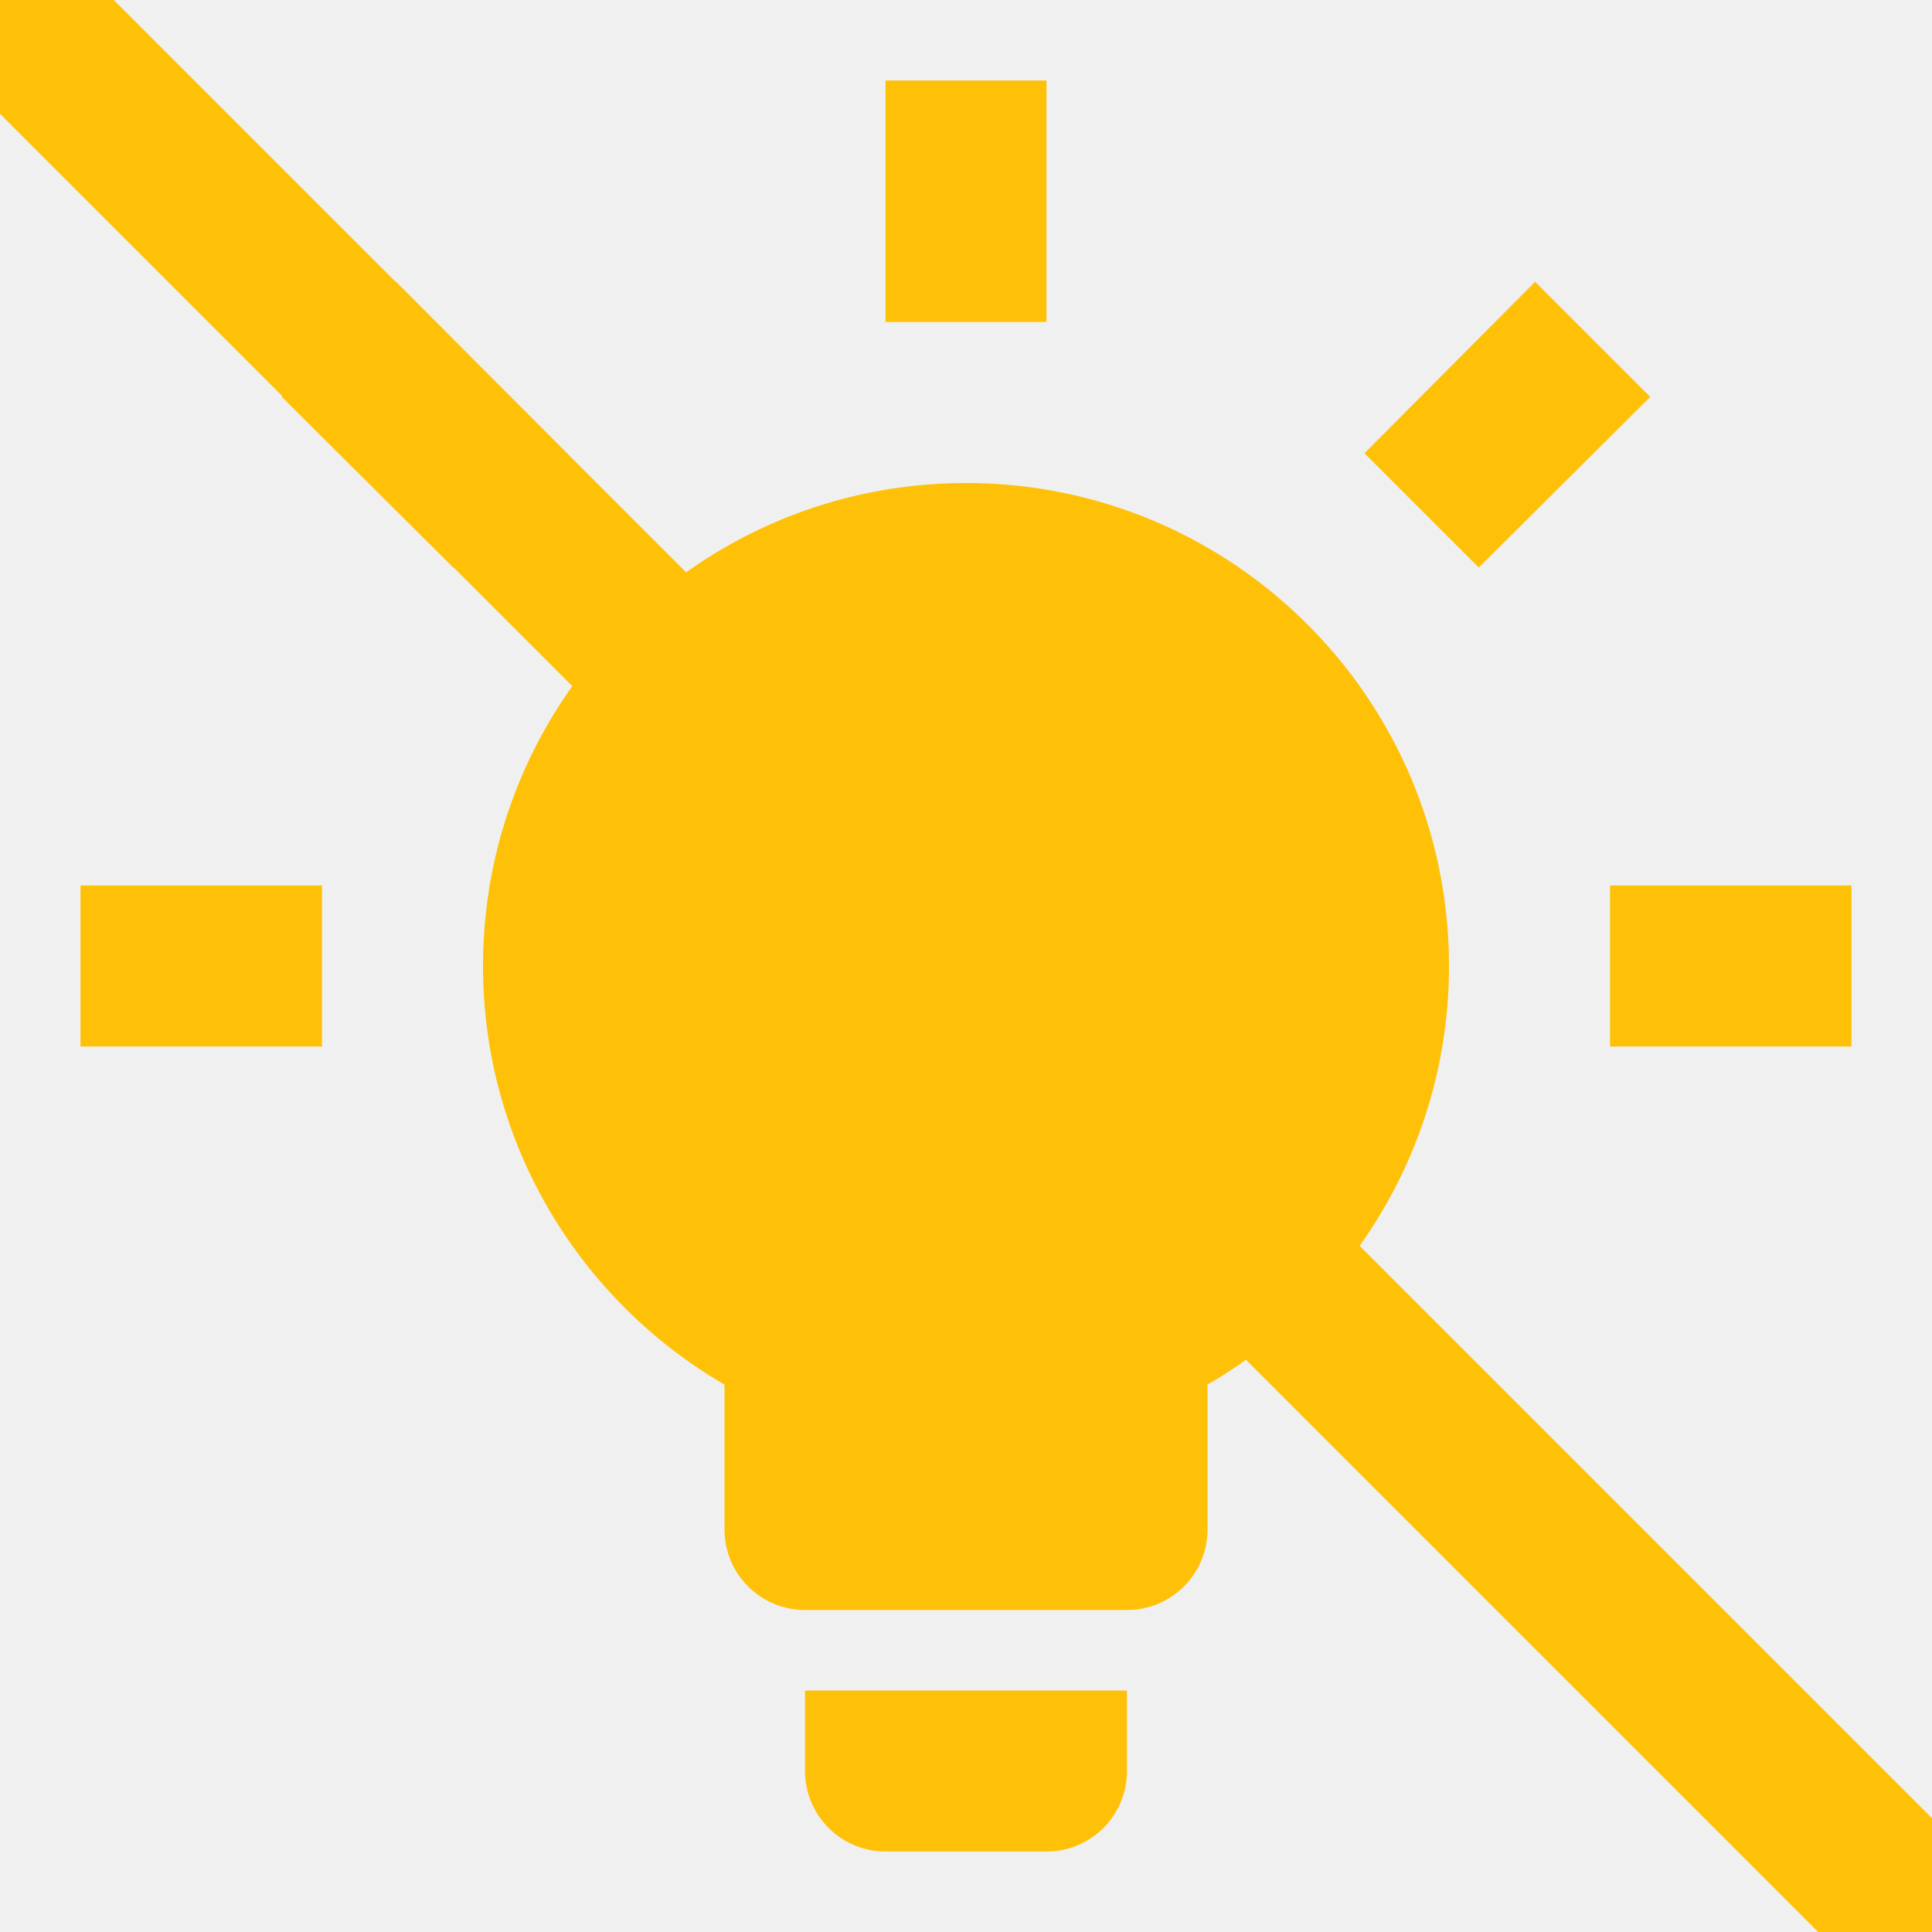
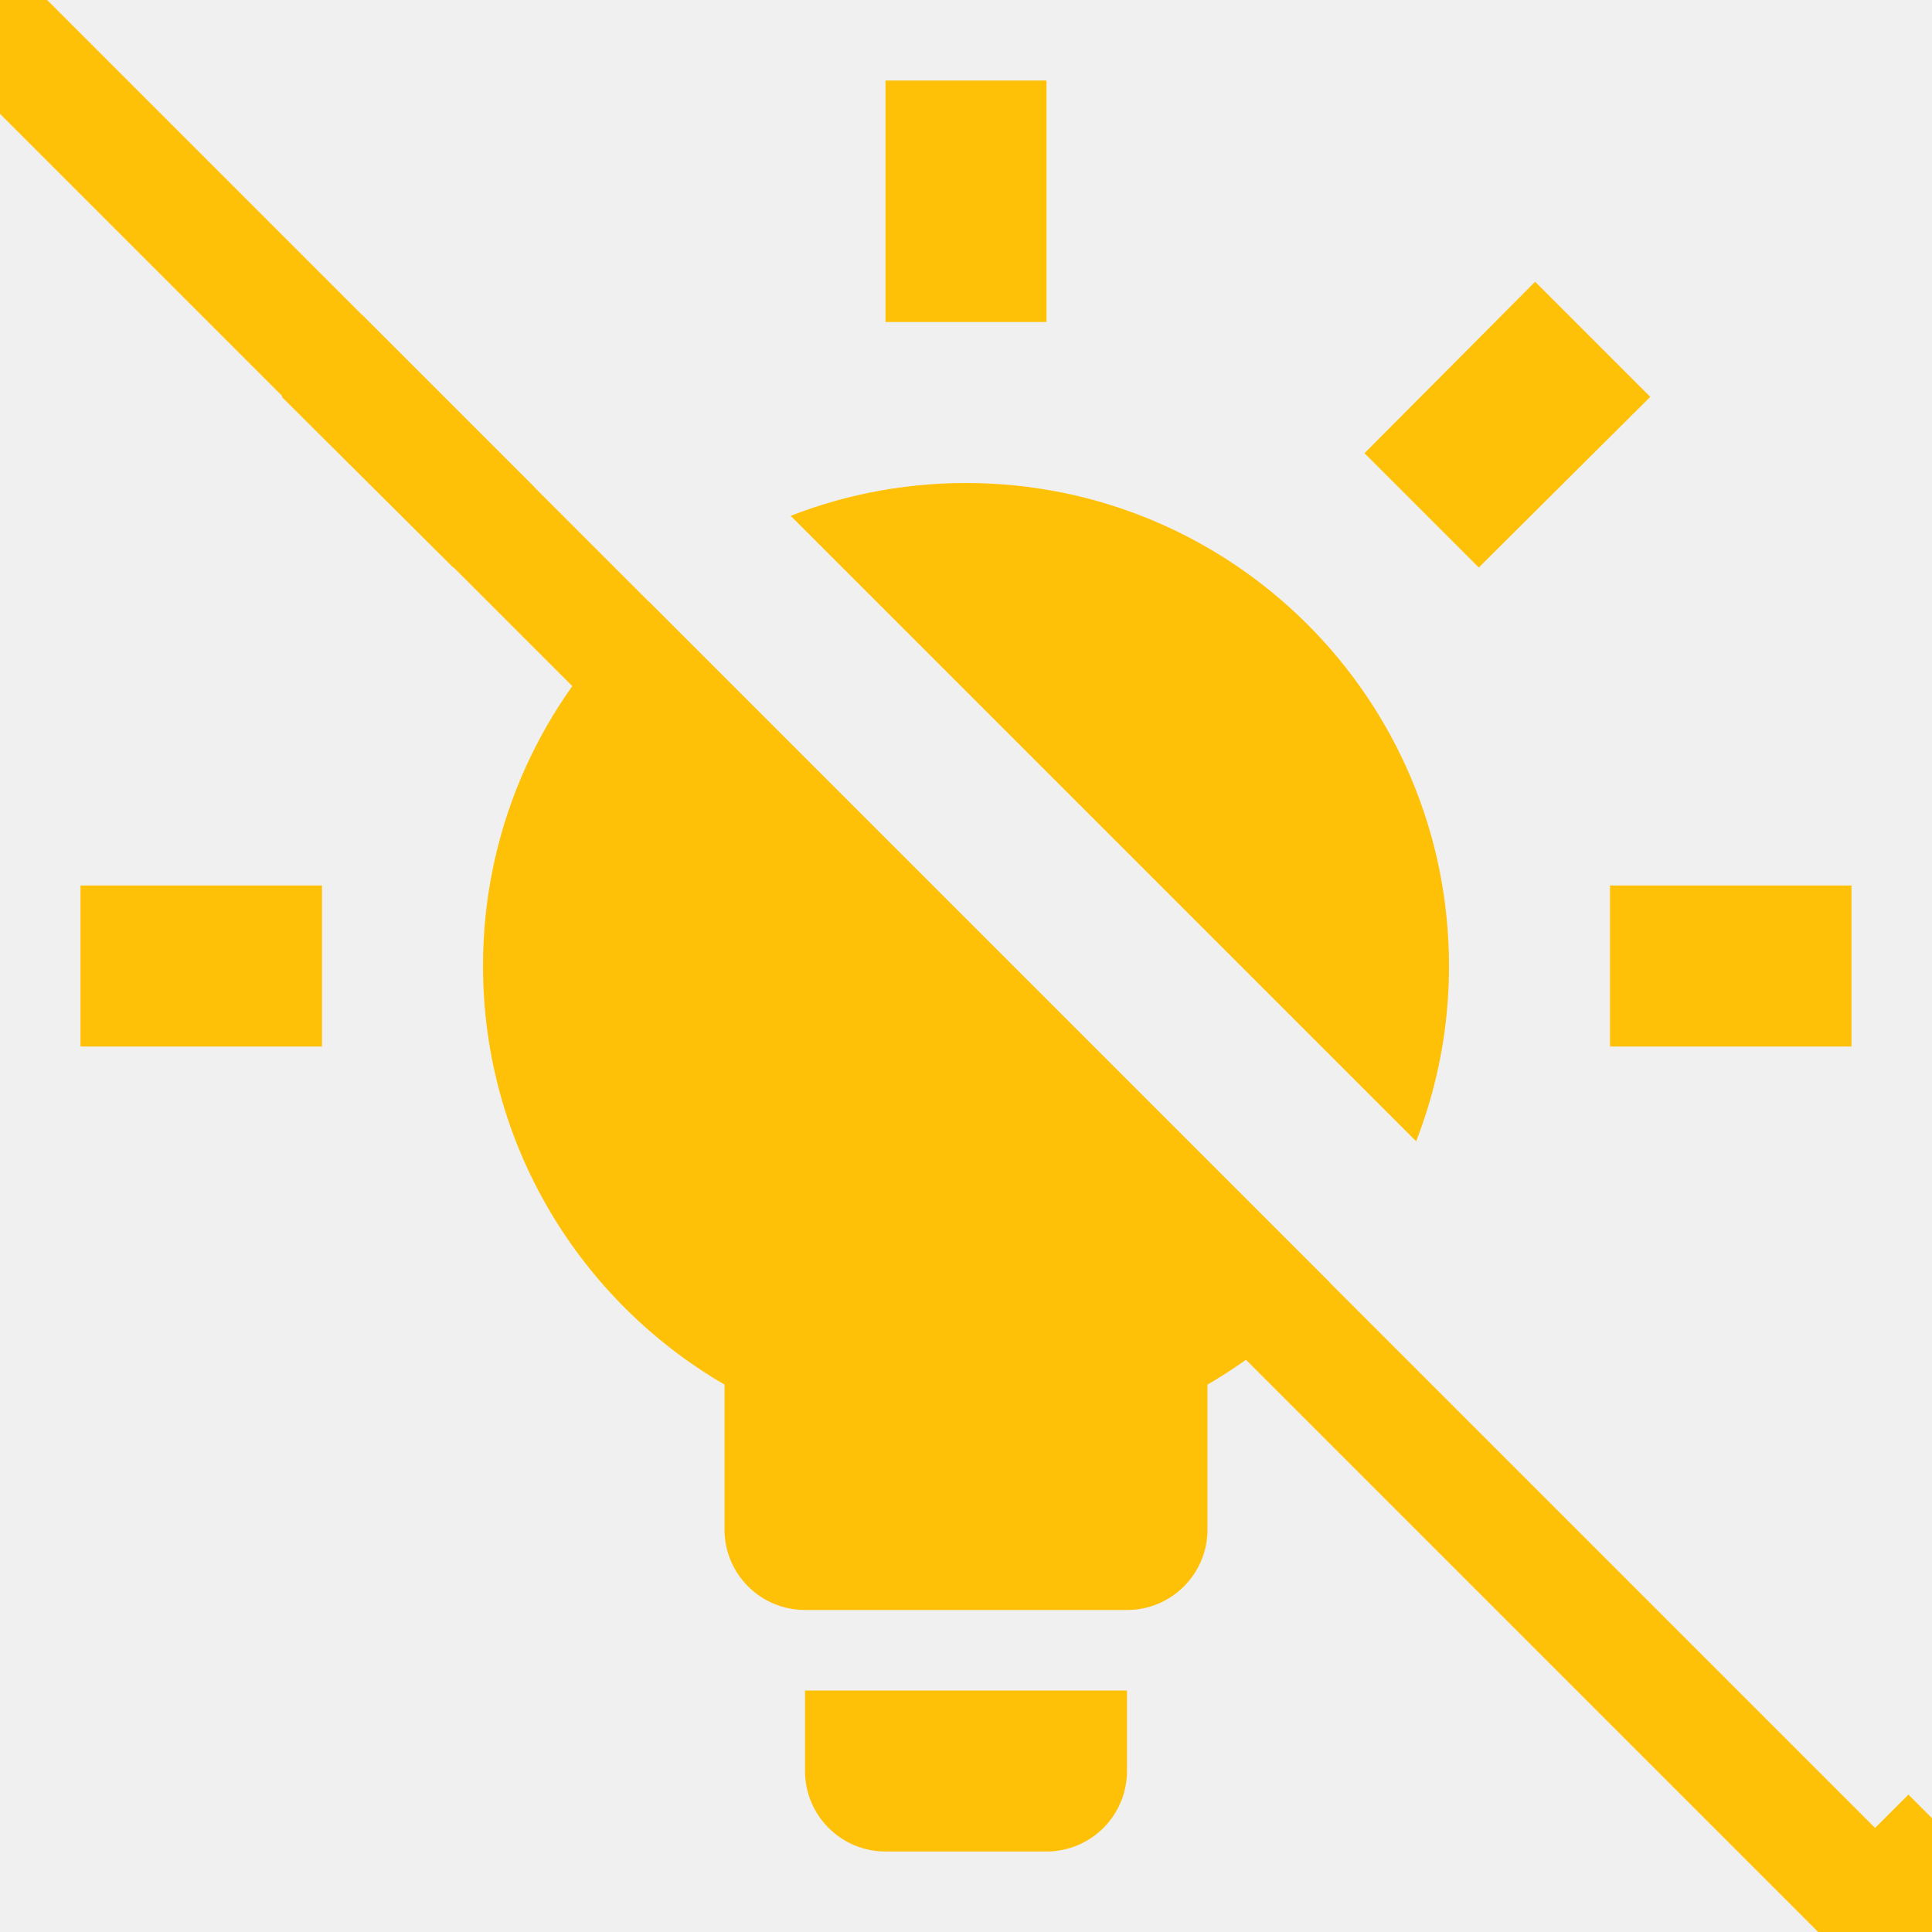
<svg xmlns="http://www.w3.org/2000/svg" big="true" version="1.1" width="16px" height="16px" viewBox="0 0 24 24">
-   <line x1="0" y1="0" x2="24" y2="24" stroke="#FFC107" stroke-width="2" />
-   <path fill="#FFC107" d="M12,6A6,6 0 0,1 18,12C18,14.22 16.79,16.16 15,17.2V19A1,1 0 0,1 14,20H10A1,1 0 0,1 9,19V17.2C7.21,16.16 6,14.22 6,12A6,6 0 0,1 12,6M14,21V22A1,1 0 0,1 13,23H11A1,1 0 0,1 10,22V21H14M20,11H23V13H20V11M1,11H4V13H1V11M13,1V4H11V1H13M4.92,3.5L7.05,5.64L5.63,7.05L3.5,4.93L4.92,3.5M16.95,5.63L19.07,3.5L20.5,4.93L18.37,7.05L16.95,5.63Z" />
+   <mask id="mask">
+     <rect width="24" height="24" fill="#ffffff" />
+     <line x1="0" y1="-2" x2="24" y2="22" stroke="#000000" stroke-width="2" />
+   </mask>
+   <line x1="0" y1="0" x2="24" y2="24" stroke="#FFC107" stroke-width="2" mask="url(#mask)" />
+   <path fill="#FFC107" mask="url(#mask)" d="M12,6A6,6 0 0,1 18,12C18,14.22 16.79,16.16 15,17.2V19A1,1 0 0,1 14,20H10A1,1 0 0,1 9,19V17.2C7.21,16.16 6,14.22 6,12A6,6 0 0,1 12,6M14,21V22A1,1 0 0,1 13,23H11A1,1 0 0,1 10,22V21H14M20,11H23V13H20V11M1,11H4V13H1V11M13,1V4H11V1H13M4.92,3.5L7.05,5.64L5.63,7.05L3.5,4.93L4.92,3.5M16.95,5.63L19.07,3.5L20.5,4.93L18.37,7.05L16.95,5.63Z" />
</svg>
